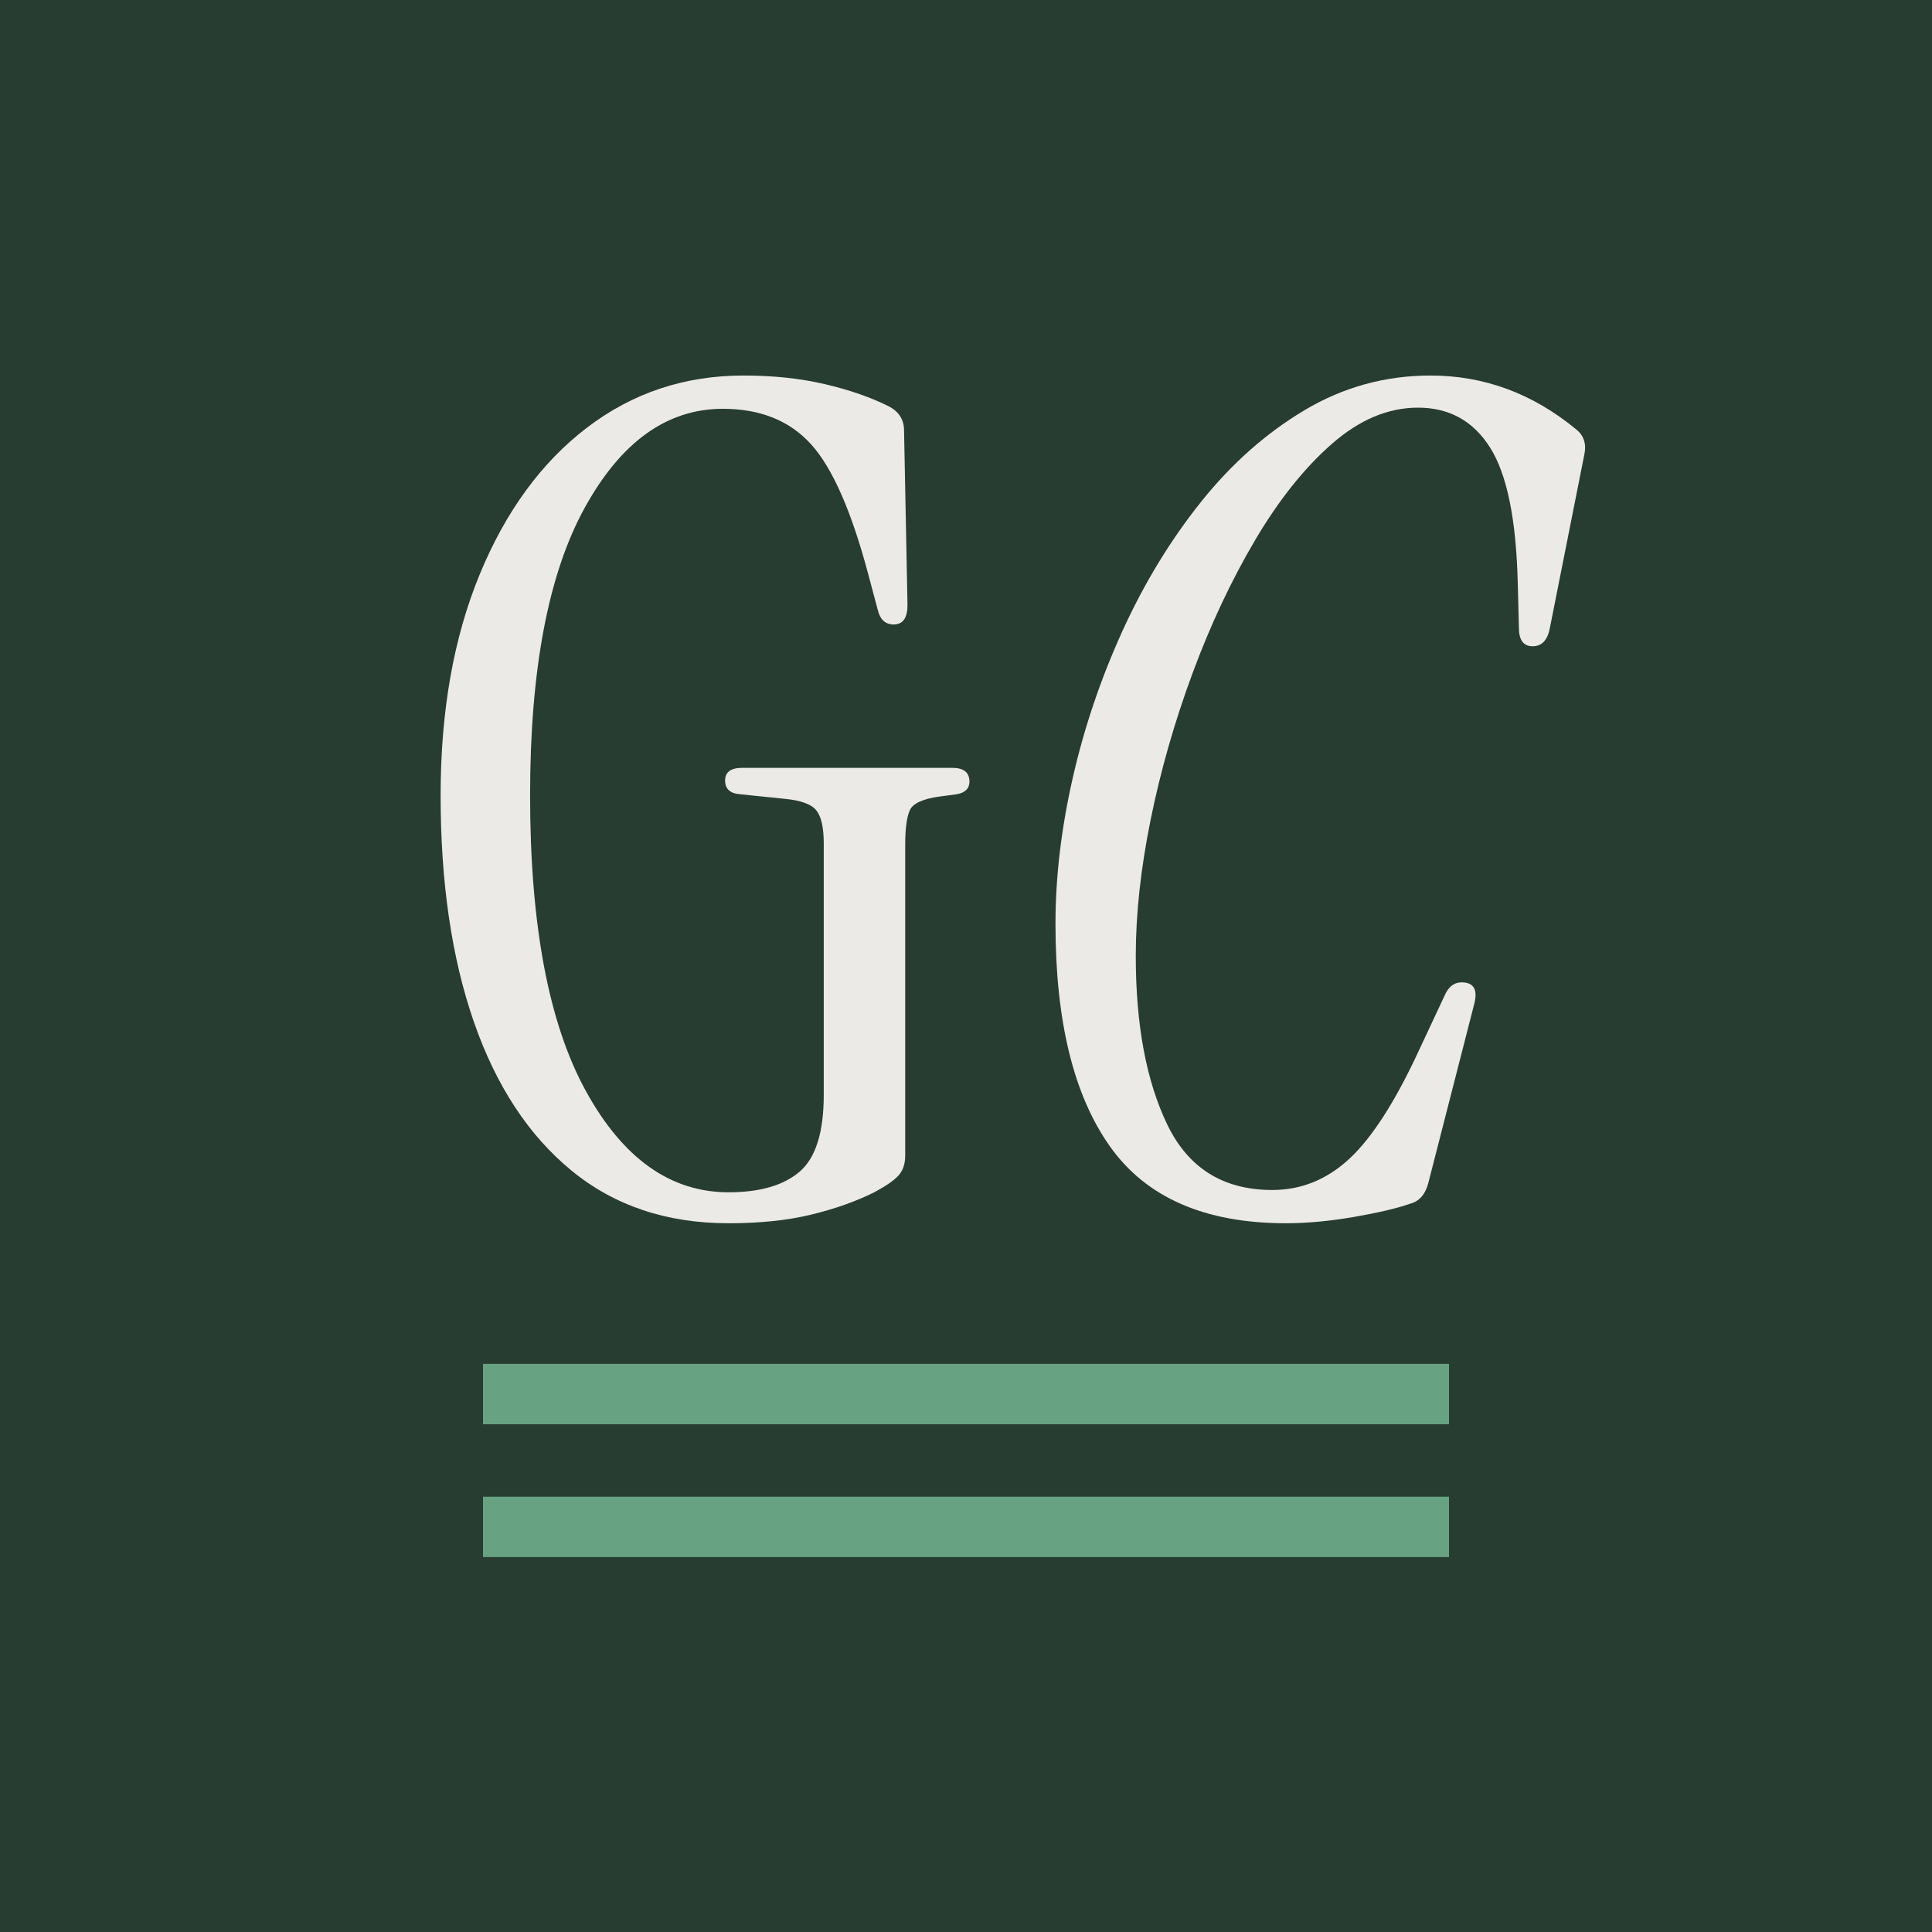
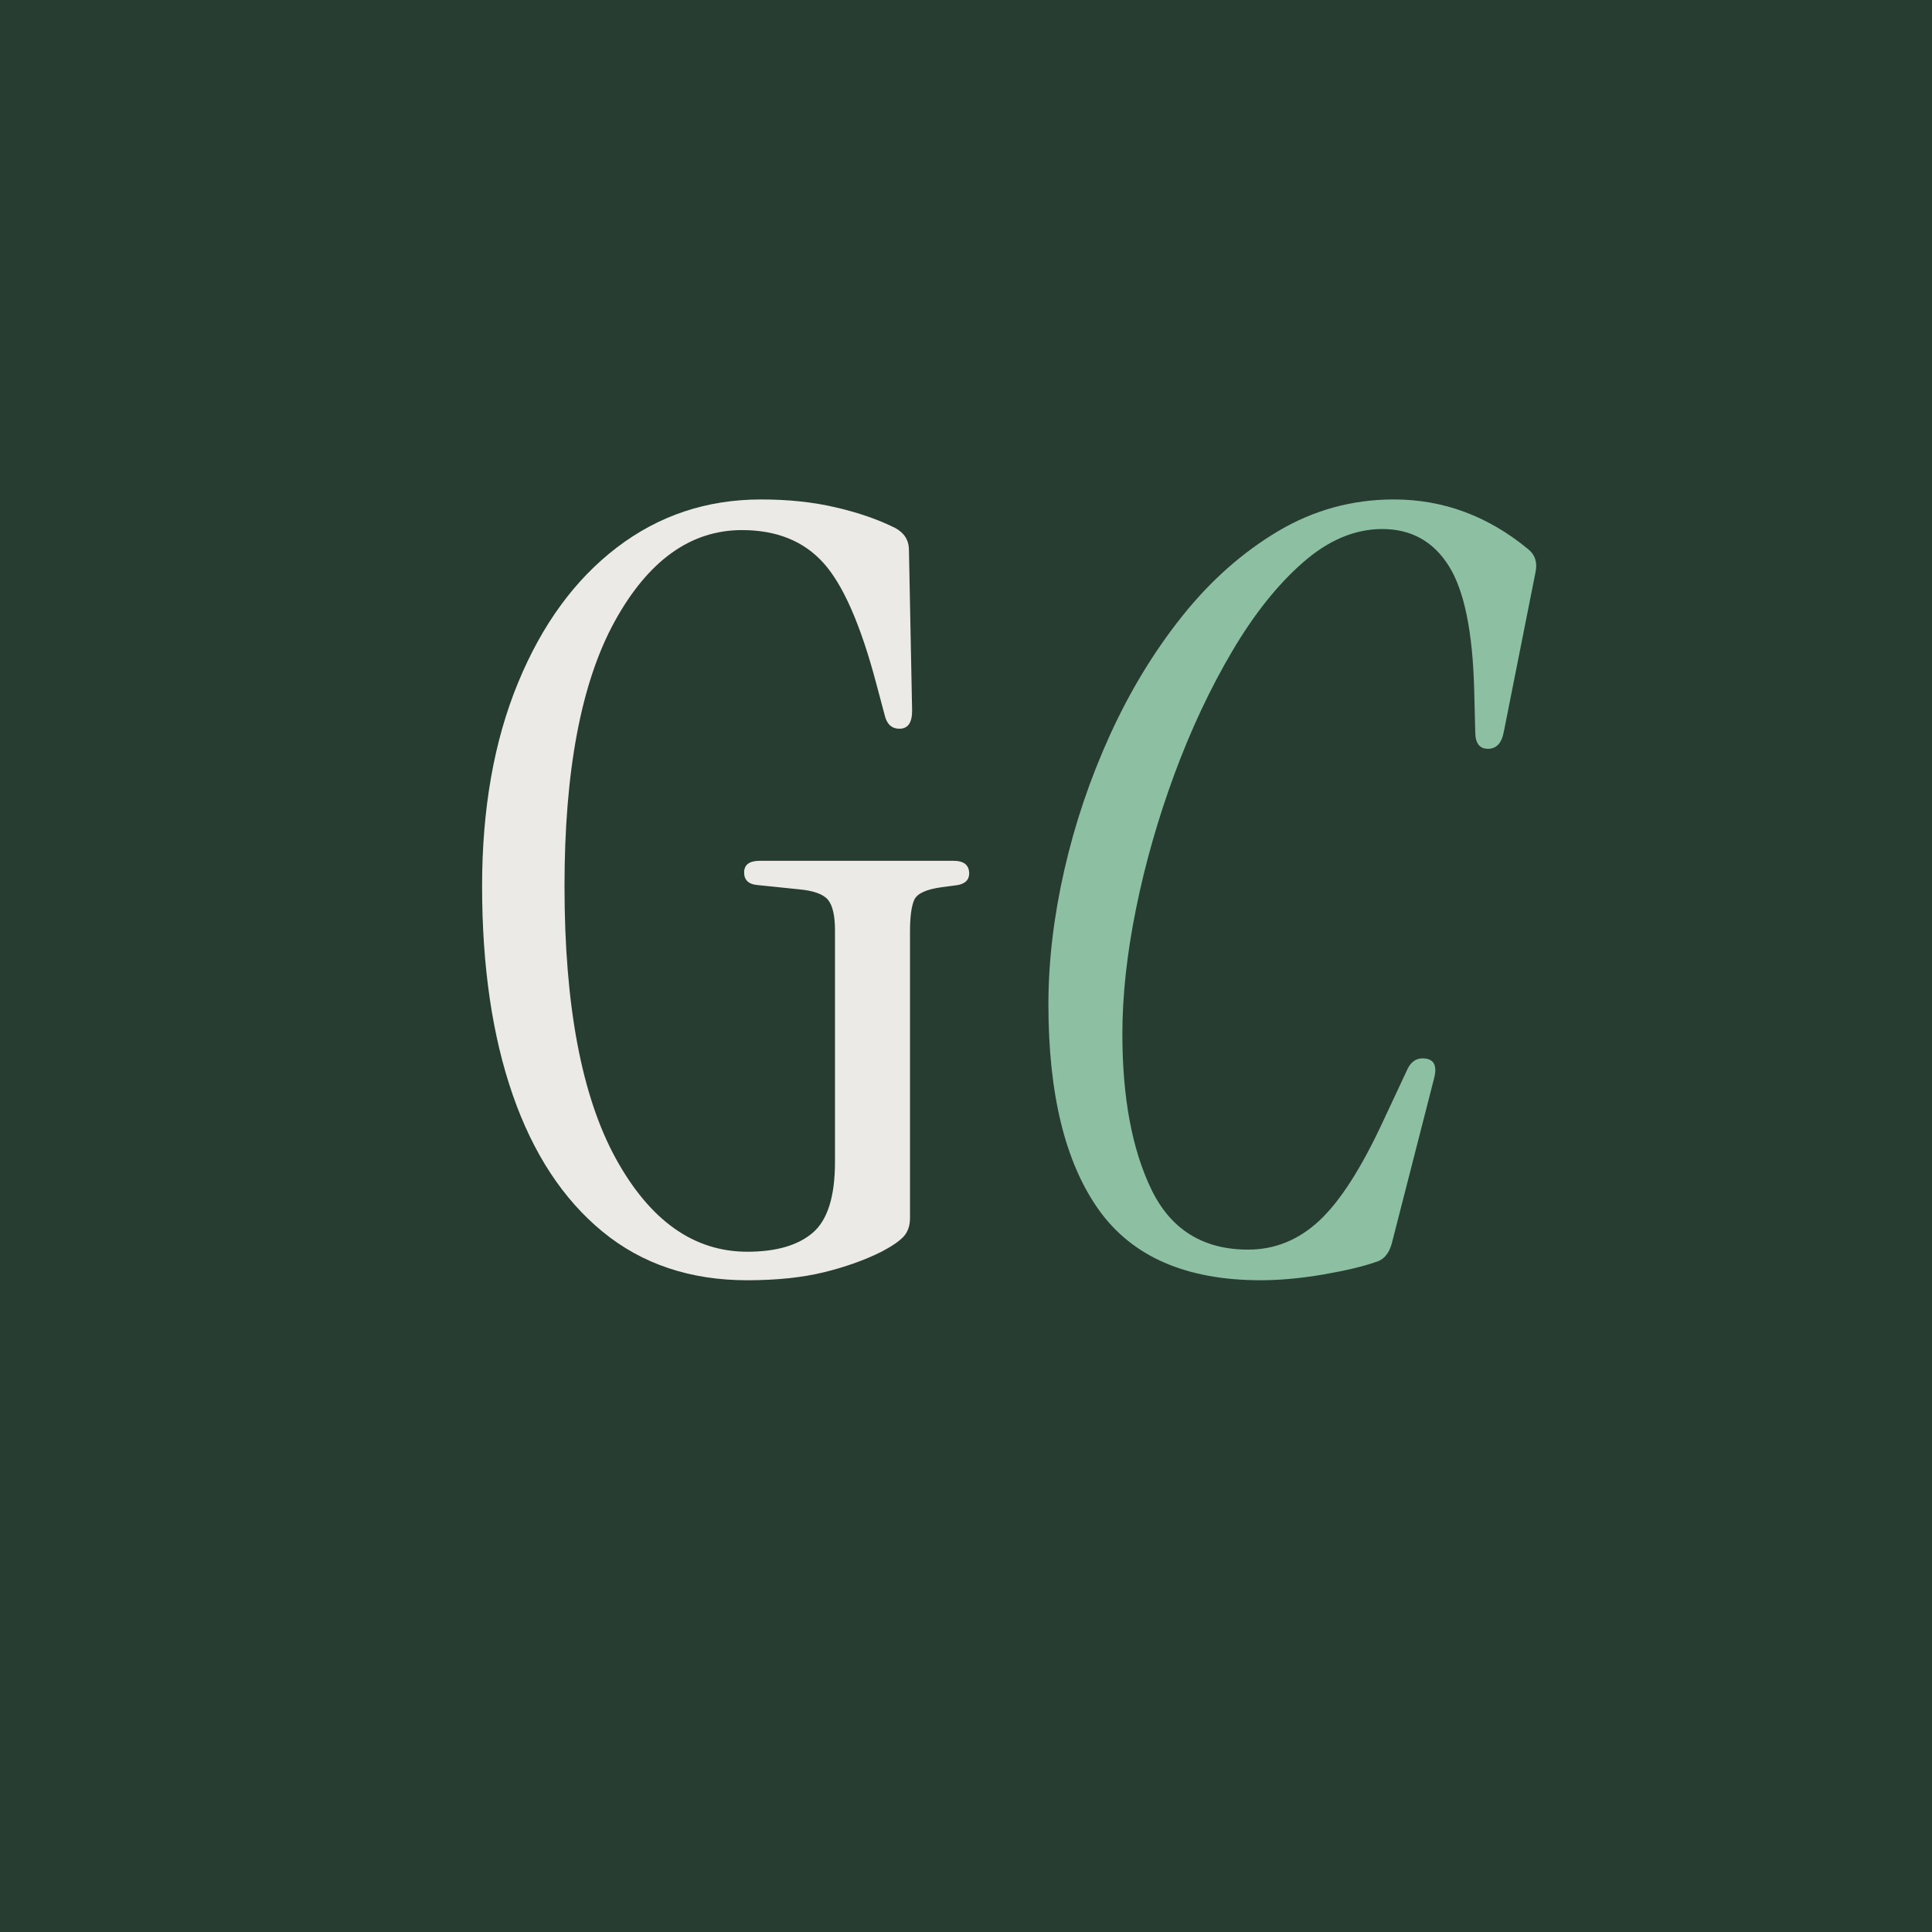
- <svg xmlns="http://www.w3.org/2000/svg" viewBox="0 0 32 32" width="32" height="32" role="img" aria-label="GC">
-   <rect width="32" height="32" fill="#273D31" />
-   <path fill="#ECEAE6" d="M12.067 20.261Q10.528 20.261 9.464 19.387Q8.4 18.513 7.849 16.926Q7.298 15.34 7.298 13.174Q7.298 11.084 7.944 9.517Q8.59 7.949 9.72 7.085Q10.851 6.22 12.314 6.22Q13.055 6.22 13.663 6.363Q14.271 6.505 14.727 6.733Q14.974 6.866 14.974 7.132L15.031 10.02Q15.031 10.343 14.803 10.343Q14.594 10.343 14.537 10.096L14.385 9.526Q13.967 7.949 13.435 7.36Q12.903 6.771 11.972 6.771Q10.585 6.771 9.682 8.415Q8.78 10.058 8.78 13.174Q8.78 16.385 9.701 18.066Q10.623 19.748 12.067 19.748Q12.846 19.748 13.245 19.406Q13.644 19.064 13.644 18.133V13.972Q13.644 13.573 13.52 13.421Q13.397 13.269 12.998 13.231L12.257 13.155Q12.01 13.136 12.01 12.927Q12.01 12.718 12.295 12.718H15.772Q16.057 12.718 16.057 12.946Q16.057 13.117 15.848 13.155L15.563 13.193Q15.145 13.25 15.069 13.421Q14.993 13.592 14.993 13.991V19.14Q14.993 19.349 14.879 19.473Q14.765 19.596 14.48 19.748Q14.024 19.976 13.435 20.118Q12.846 20.261 12.067 20.261Z" />
-   <path fill="#ECEAE6" d="M21.301 20.261Q19.287 20.261 18.384 18.988Q17.482 17.715 17.482 15.302Q17.482 14.143 17.767 12.889Q18.052 11.635 18.593 10.447Q19.135 9.26 19.895 8.31Q20.655 7.36 21.614 6.79Q22.574 6.22 23.695 6.22Q25.025 6.22 26.108 7.113Q26.298 7.265 26.241 7.531L25.671 10.4Q25.614 10.704 25.386 10.704Q25.158 10.704 25.158 10.4L25.139 9.659Q25.101 8.082 24.683 7.417Q24.265 6.752 23.486 6.752Q22.745 6.752 22.061 7.351Q21.377 7.949 20.788 8.947Q20.199 9.944 19.752 11.151Q19.306 12.357 19.059 13.573Q18.812 14.789 18.812 15.834Q18.812 17.544 19.334 18.627Q19.857 19.71 21.073 19.71Q21.795 19.71 22.355 19.188Q22.916 18.665 23.505 17.392L23.923 16.499Q24.018 16.271 24.208 16.271Q24.512 16.271 24.417 16.632L23.657 19.596Q23.581 19.881 23.353 19.938Q23.03 20.052 22.422 20.157Q21.814 20.261 21.301 20.261Z" />
-   <rect x="8" y="22.59" width="16" height="1" fill="#67A282" />
-   <rect x="8" y="24.79" width="16" height="1" fill="#67A282" />
+ <svg xmlns="http://www.w3.org/2000/svg" width="32" height="32" viewBox="0 0 128 128" aria-label="GC" role="img">
+   <rect width="128" height="128" fill="#273D31" />
+   <path fill="#ECEAE6" d="M49.51 84.82Q43.84 84.82 39.92 81.60Q36.0 78.38 33.97 72.54Q31.94 66.69 31.94 58.71Q31.94 51.01 34.32 45.24Q36.7 39.46 40.86 36.28Q45.03 33.09 50.42 33.09Q53.15 33.09 55.39 33.62Q57.63 34.14 59.31 34.98Q60.22 35.47 60.22 36.45L60.43 47.09Q60.43 48.28 59.59 48.28Q58.82 48.28 58.61 47.37L58.05 45.27Q56.51 39.46 54.55 37.29Q52.59 35.12 49.16 35.12Q44.05 35.12 40.72 41.18Q37.40 47.23 37.40 58.71Q37.40 70.54 40.79 76.74Q44.19 82.93 49.51 82.93Q52.38 82.93 53.85 81.67Q55.32 80.41 55.32 76.98V61.65Q55.32 60.18 54.86 59.62Q54.41 59.06 52.94 58.92L50.21 58.64Q49.30 58.57 49.30 57.80Q49.30 57.03 50.35 57.03H63.16Q64.21 57.03 64.21 57.87Q64.21 58.50 63.44 58.64L62.39 58.78Q60.85 58.99 60.57 59.62Q60.29 60.25 60.29 61.72V80.69Q60.29 81.46 59.87 81.92Q59.45 82.38 58.40 82.93Q56.72 83.77 54.55 84.30Q52.38 84.82 49.51 84.82Z" />
+   <path fill="#8DBFA3" d="M83.53 84.82Q76.11 84.82 72.78 80.13Q69.46 75.44 69.46 66.55Q69.46 62.28 70.51 57.66Q71.56 53.04 73.55 48.67Q75.55 44.29 78.35 40.79Q81.15 37.29 84.68 35.19Q88.22 33.09 92.35 33.09Q97.25 33.09 101.24 36.38Q101.94 36.94 101.73 37.92L99.63 48.49Q99.42 49.61 98.58 49.61Q97.74 49.61 97.74 48.49L97.67 45.76Q97.53 39.95 95.99 37.50Q94.45 35.05 91.58 35.05Q88.85 35.05 86.33 37.26Q83.81 39.46 81.64 43.14Q79.47 46.81 77.82 51.26Q76.18 55.70 75.27 60.18Q74.36 64.66 74.36 68.51Q74.36 74.82 76.28 78.80Q78.21 82.79 82.69 82.79Q85.35 82.79 87.41 80.87Q89.48 78.94 91.65 74.25L93.19 70.96Q93.54 70.12 94.24 70.12Q95.36 70.12 95.01 71.45L92.21 82.38Q91.93 83.42 91.09 83.63Q89.90 84.05 87.66 84.44Q85.42 84.82 83.53 84.82Z" />
</svg>
